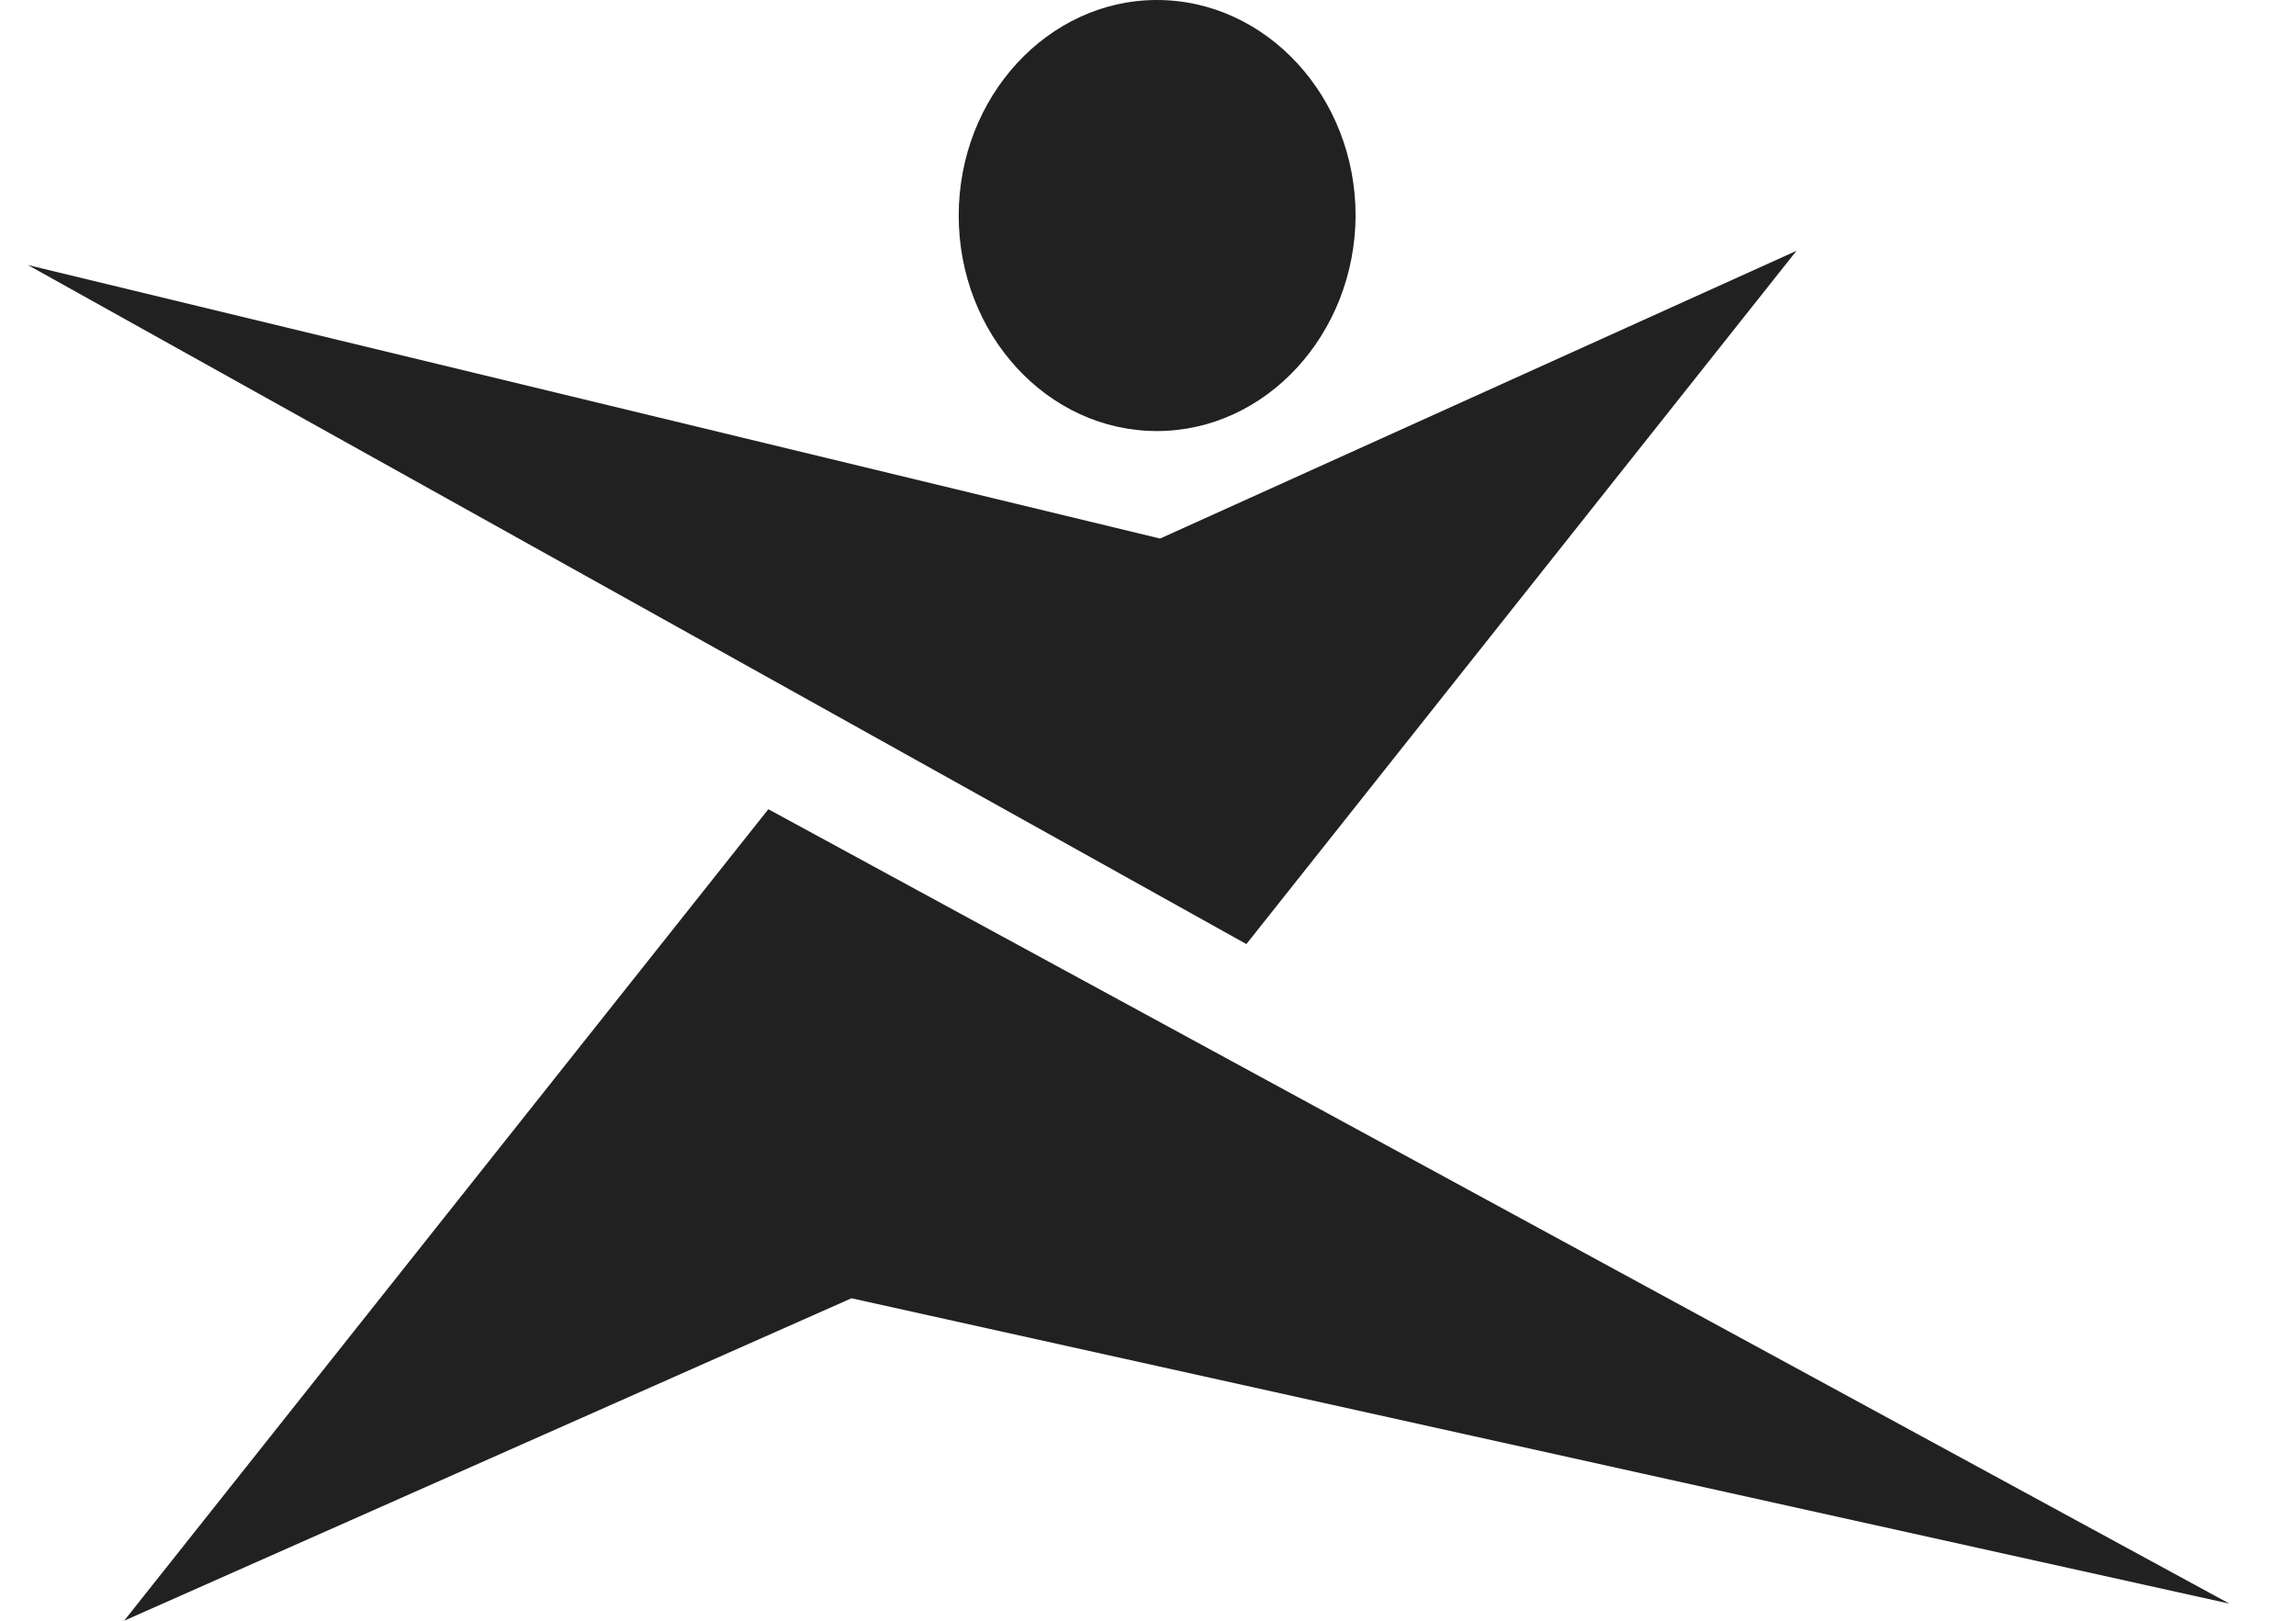
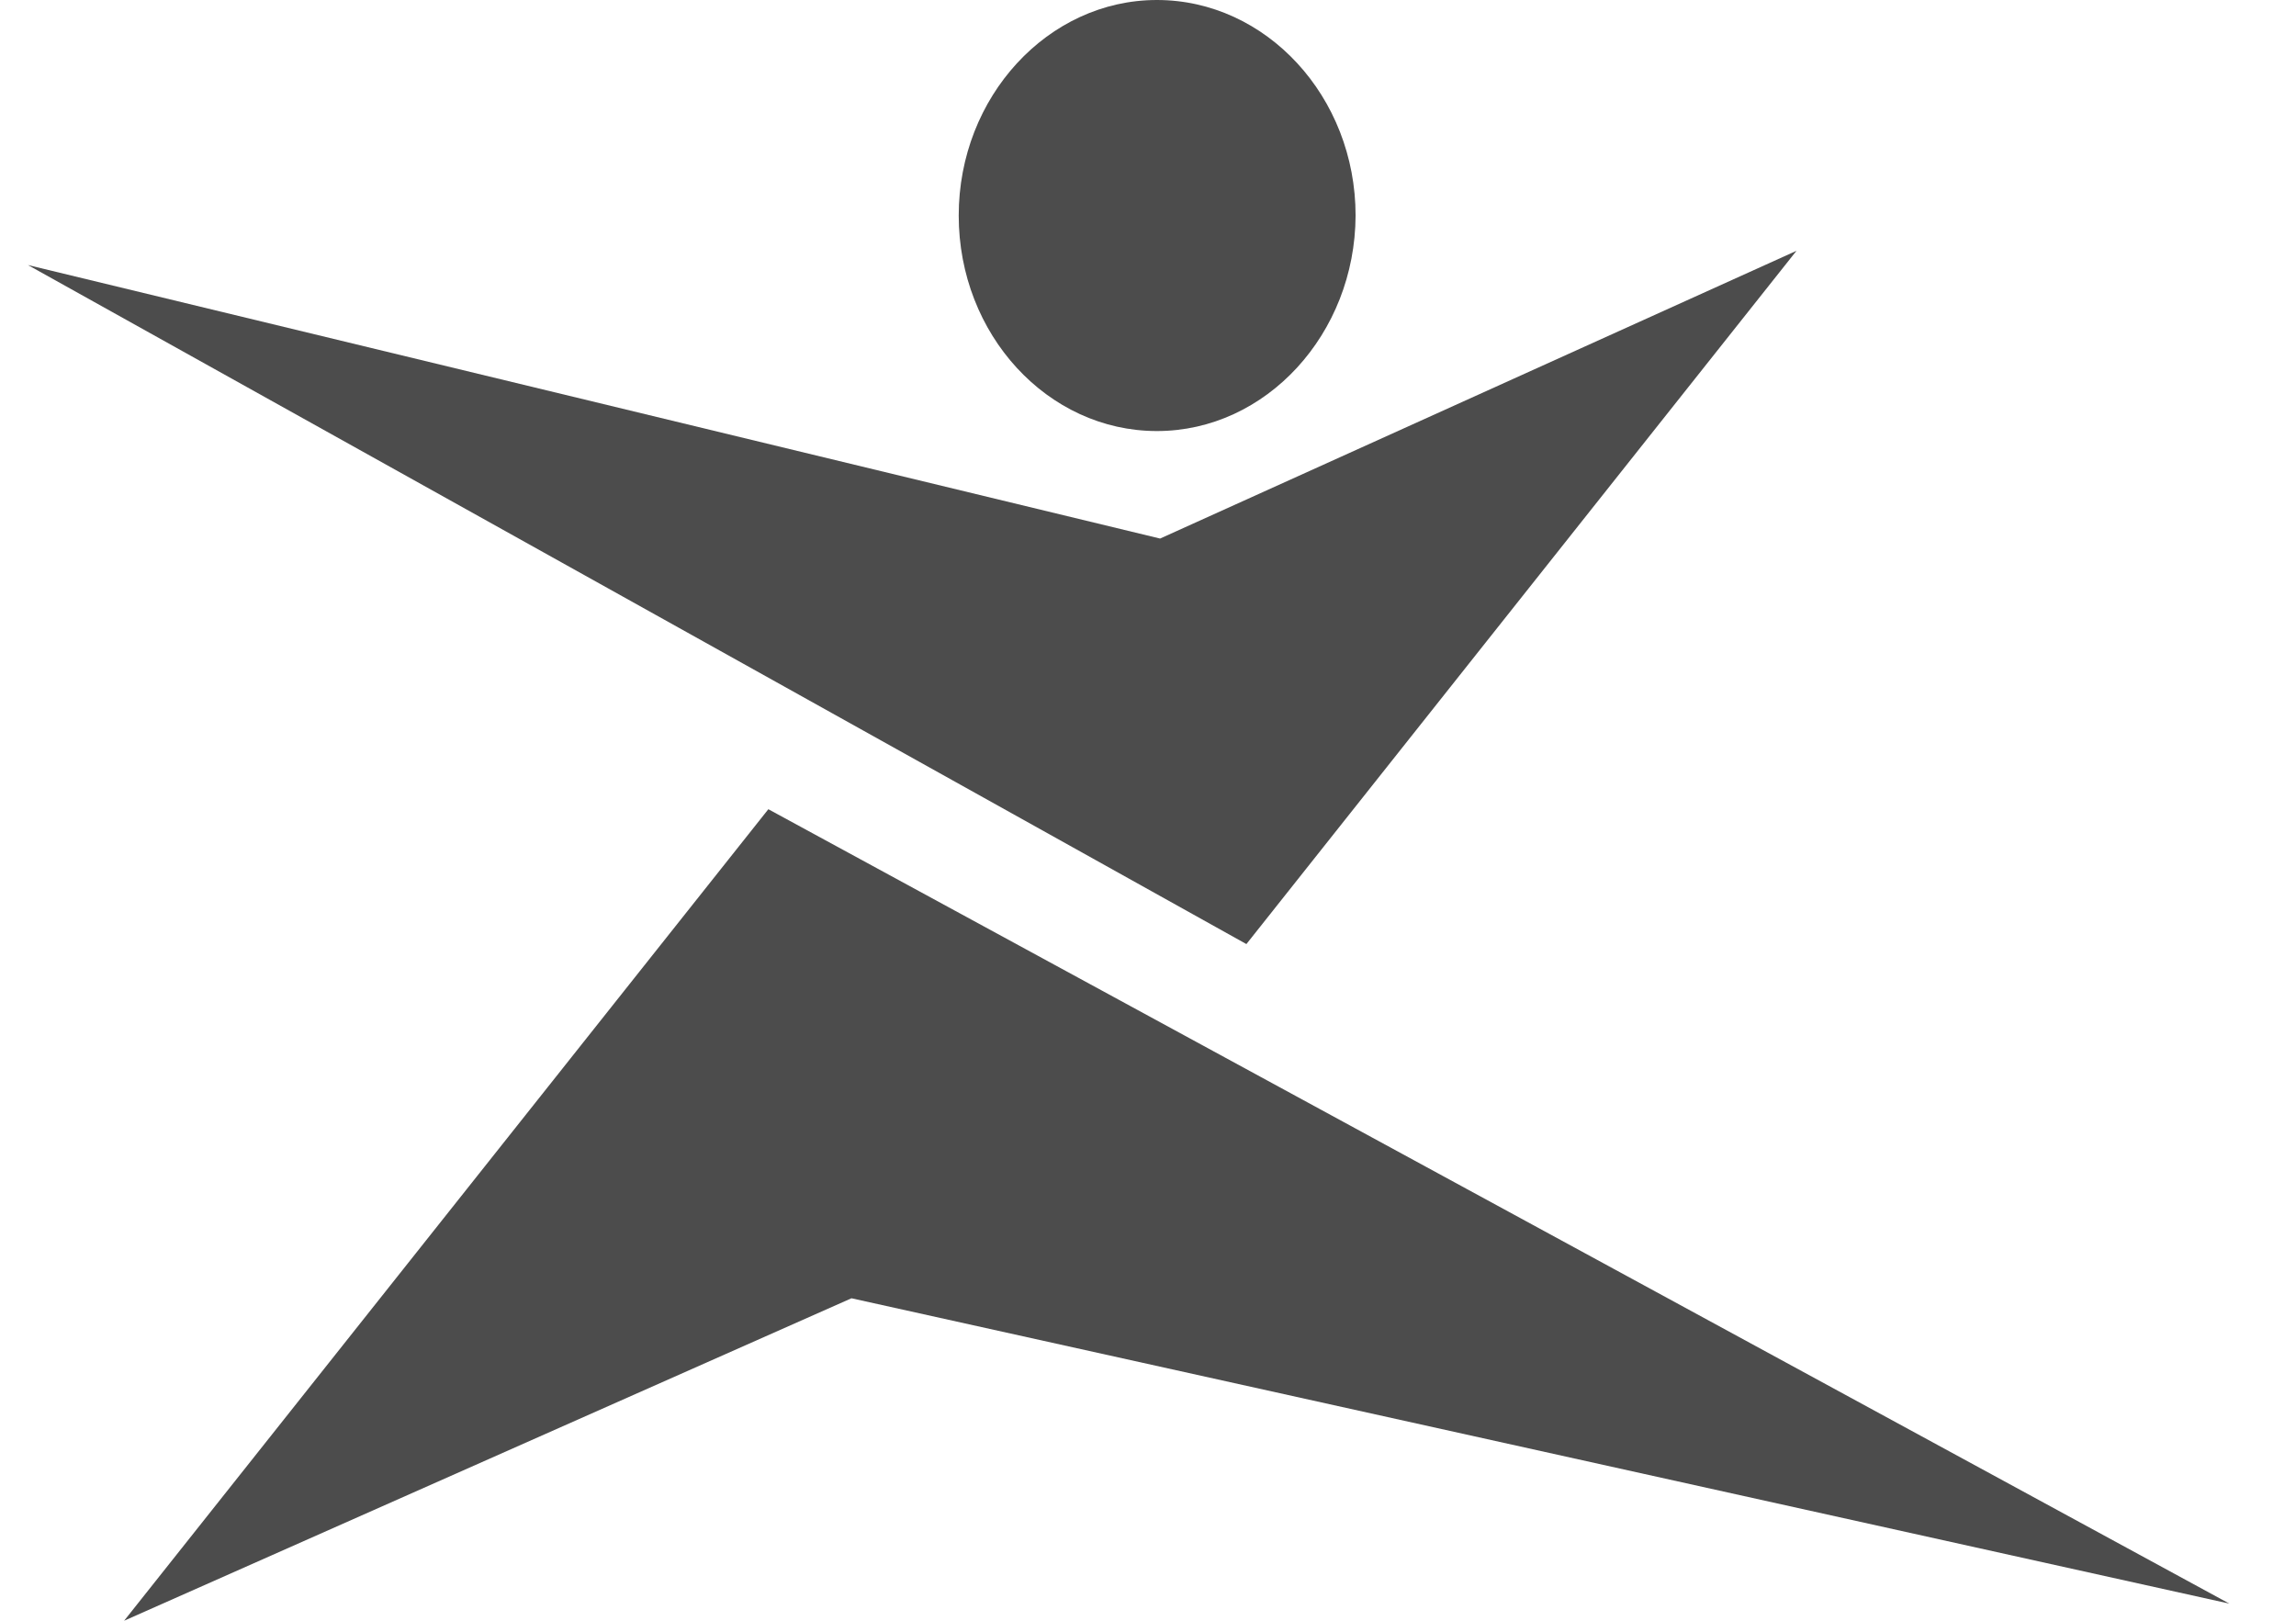
<svg xmlns="http://www.w3.org/2000/svg" width="34" height="24" viewBox="0 0 34 24" fill="none">
-   <path fill-rule="evenodd" clip-rule="evenodd" d="M0.414 3.925L17.179 7.975L26.603 3.714L18.457 13.98L0.414 3.925Z" fill="#212121" />
-   <path fill-rule="evenodd" clip-rule="evenodd" d="M17.132 6.383C15.513 6.383 14.197 4.952 14.197 3.192C14.197 1.432 15.521 0 17.132 0C18.75 0 20.074 1.432 20.074 3.192C20.067 4.943 18.75 6.383 17.132 6.383ZM33.014 23.747L12.609 19.225L1.838 24L11.378 11.983L33.014 23.747Z" fill="#212121" />
+   <path fill-rule="evenodd" clip-rule="evenodd" d="M0.414 3.925L17.179 7.975L26.603 3.714L18.457 13.98L0.414 3.925Z" fill="#4C4C4C" />
+   <path fill-rule="evenodd" clip-rule="evenodd" d="M17.132 6.383C15.513 6.383 14.197 4.952 14.197 3.192C14.197 1.432 15.521 0 17.132 0C18.75 0 20.074 1.432 20.074 3.192C20.067 4.943 18.75 6.383 17.132 6.383ZM33.014 23.747L12.609 19.225L1.838 24L11.378 11.983L33.014 23.747Z" fill="#4C4C4C" />
</svg>
